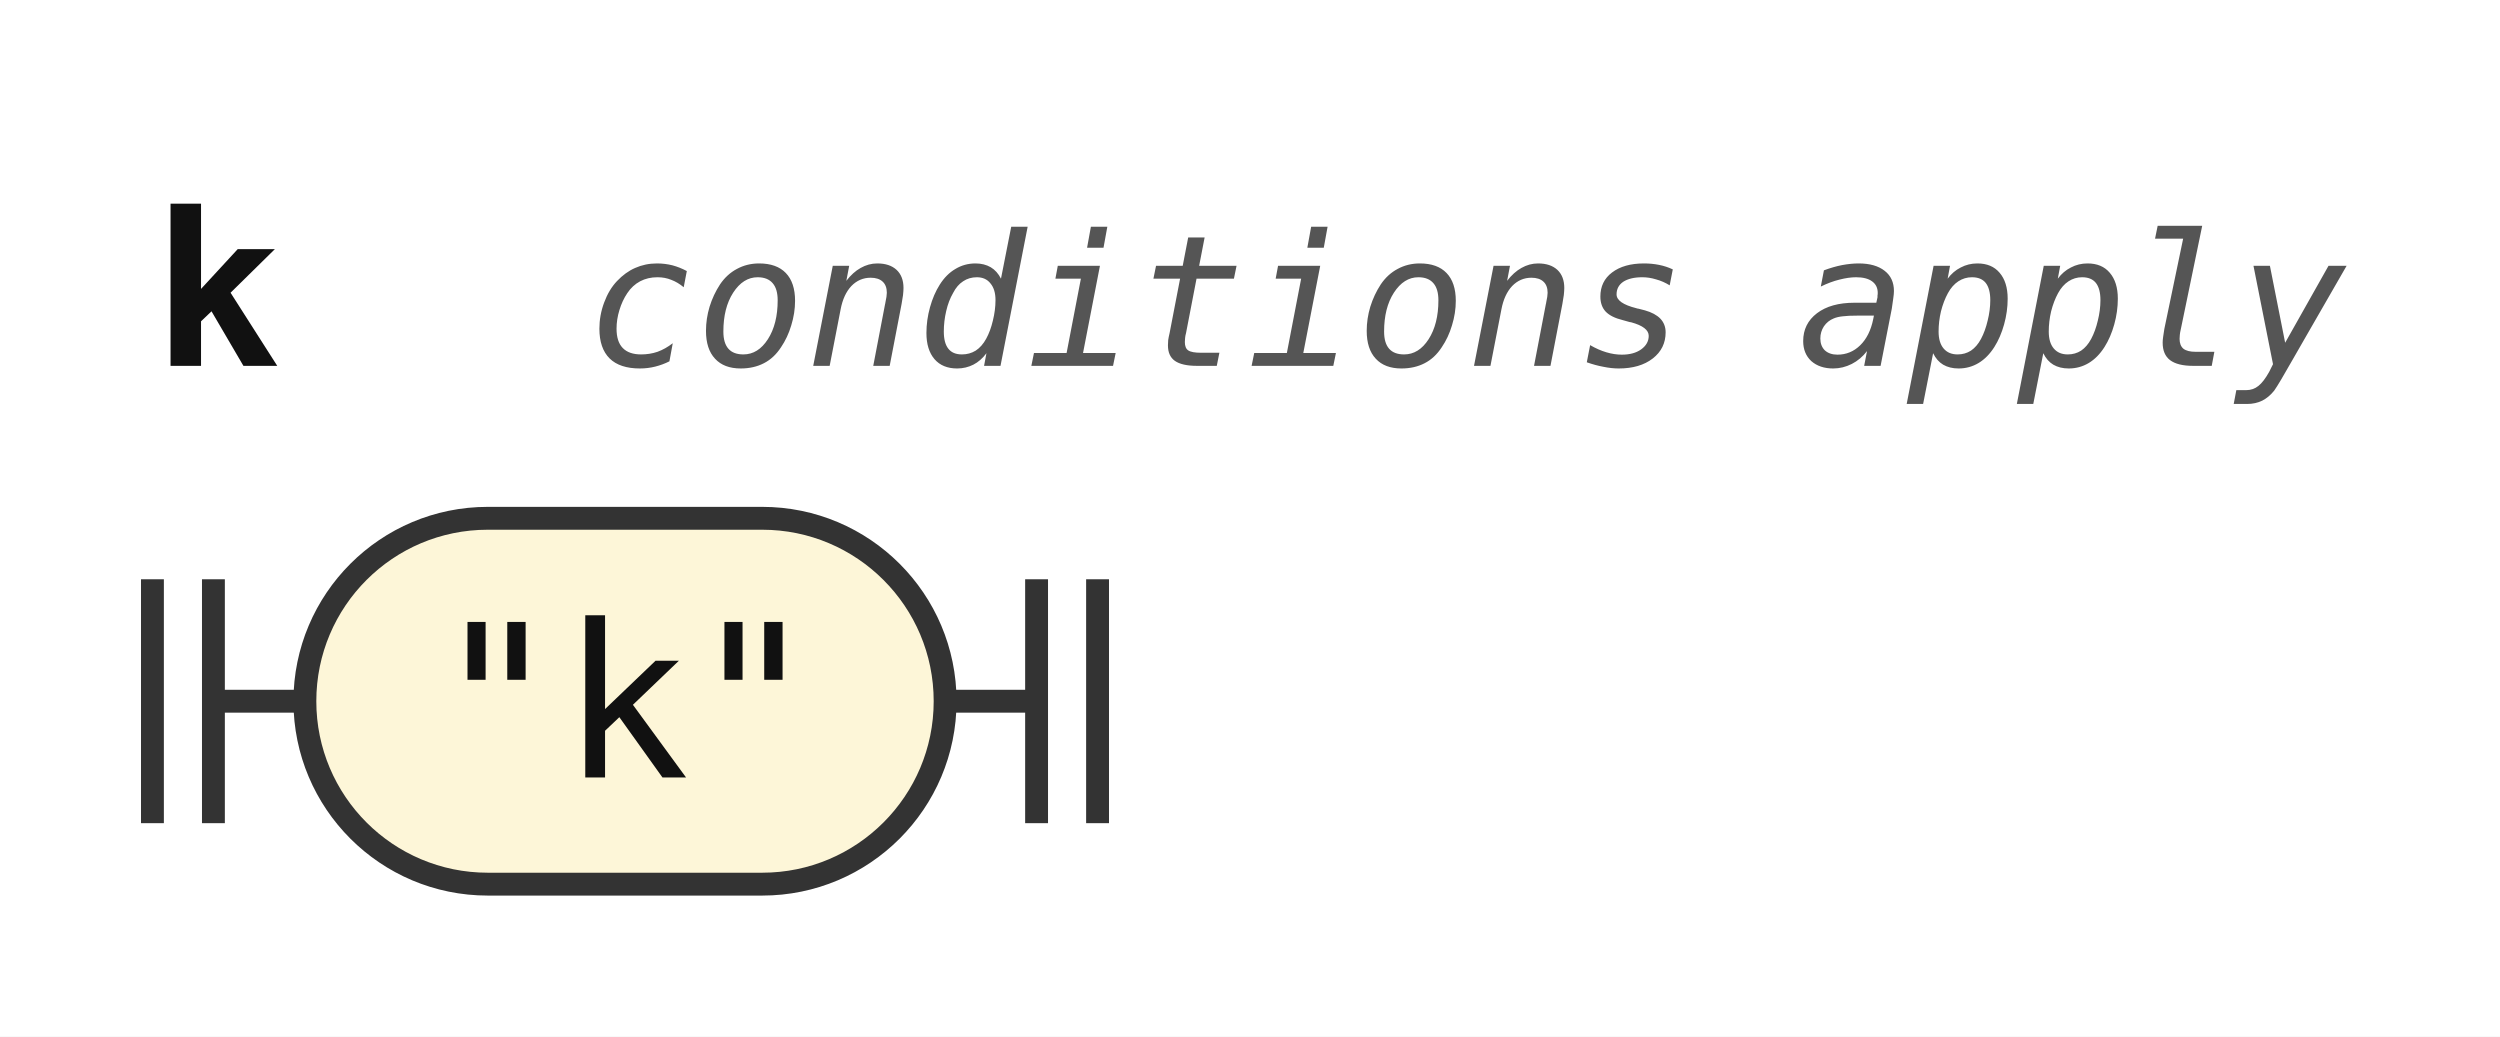
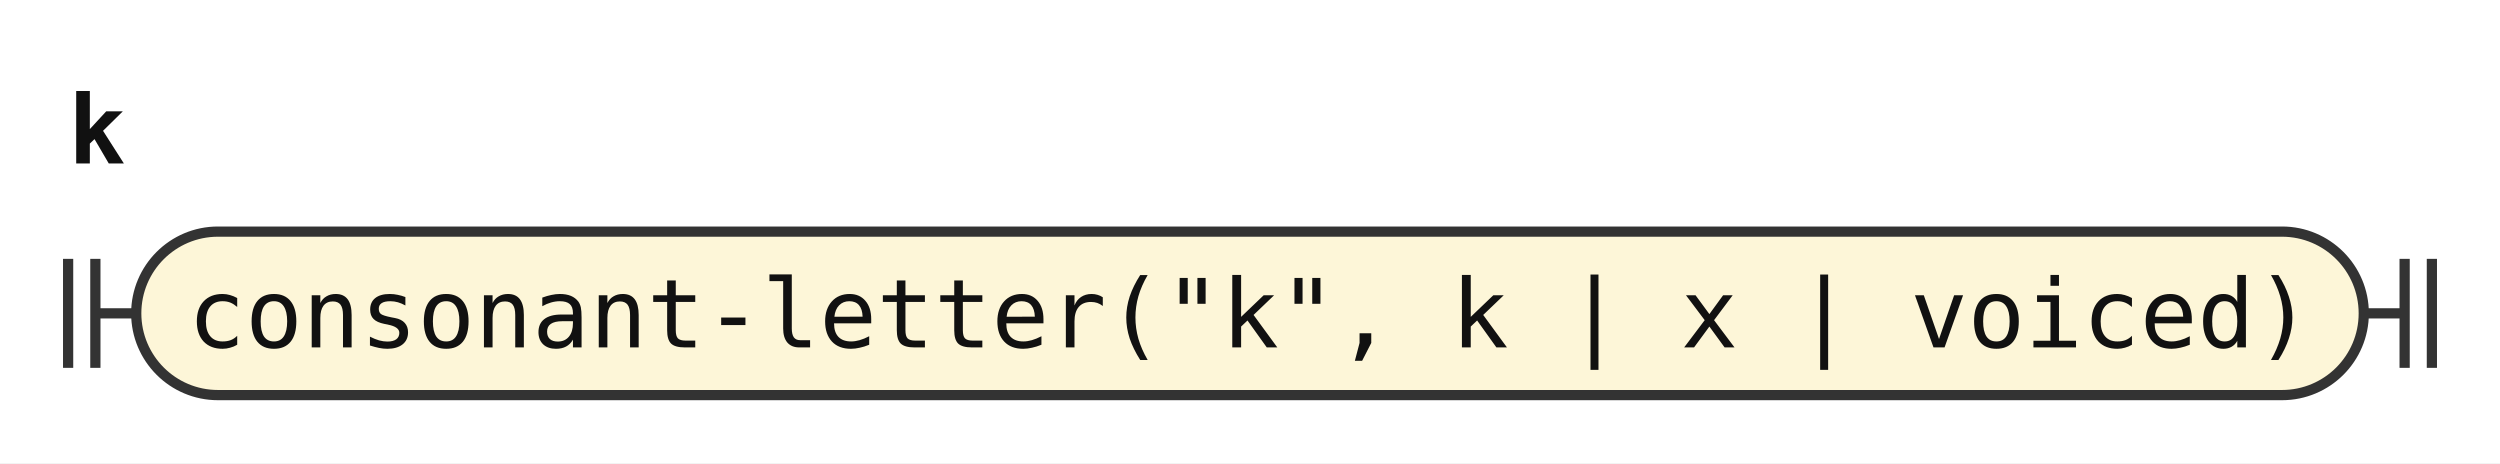
- <svg xmlns="http://www.w3.org/2000/svg" width="164" height="68" viewBox="0 0 164 68" role="img" aria-label="Railroad diagram of the rule k">
+ <svg xmlns="http://www.w3.org/2000/svg" width="367" height="68" viewBox="0 0 367 68" role="img" aria-label="Railroad diagram of the rule k">
  <style>path{fill:none;stroke:#333;stroke-width:1.5}.rule rect{fill:#e8eefc;stroke:#333;stroke-width:1.5}.terminal rect{fill:#fdf6d8;stroke:#333;stroke-width:1.5}text{font-family:ui-monospace,SFMono-Regular,Menlo,Consolas,"DejaVu Sans Mono","Liberation Mono",monospace;font-size:14px;fill:#111;text-anchor:middle}text.label{font-size:12px;font-style:italic;fill:#555;text-anchor:start}text.title{font-weight:bold;text-anchor:start}</style>
  <rect width="100%" height="100%" fill="#fff" />
  <text class="title" x="10" y="24" textLength="8.4" lengthAdjust="spacingAndGlyphs">k</text>
-   <text class="label" x="38.4" y="24" textLength="115.2" lengthAdjust="spacingAndGlyphs">conditions apply</text>
  <path d="M10 38v16m4 -16v16M14 46h6" />
  <g class="terminal">
-     <rect x="20" y="34" width="42" height="24" rx="12" />
-     <text x="41" y="51" textLength="25.2" lengthAdjust="spacingAndGlyphs">"k"</text>
+     <rect x="20" y="34" width="327" height="24" rx="12" />
+     <text x="183.5" y="51" textLength="310.8" lengthAdjust="spacingAndGlyphs">consonant-letter("k", k | x | voiced)</text>
  </g>
-   <path d="M62 46h6m0 -8v16m4 -16v16" />
+   <path d="M347 46h6m0 -8v16m4 -16v16" />
</svg>
